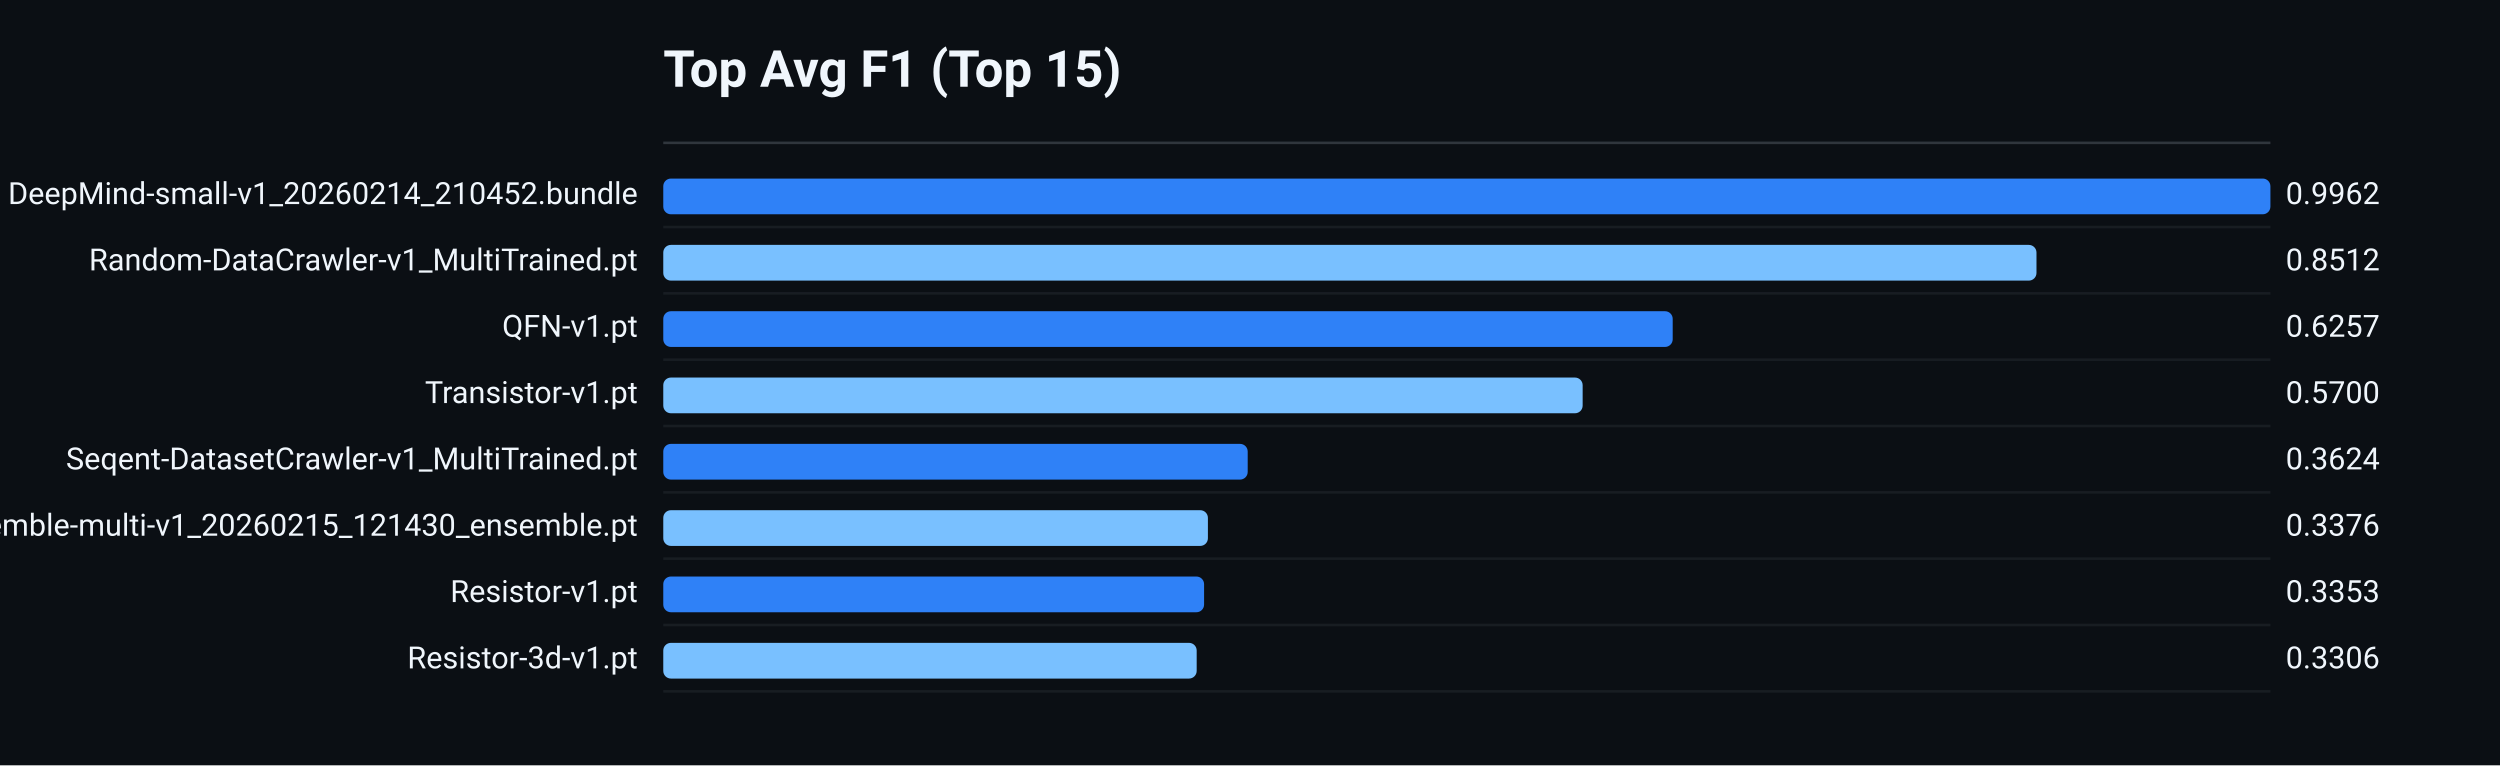
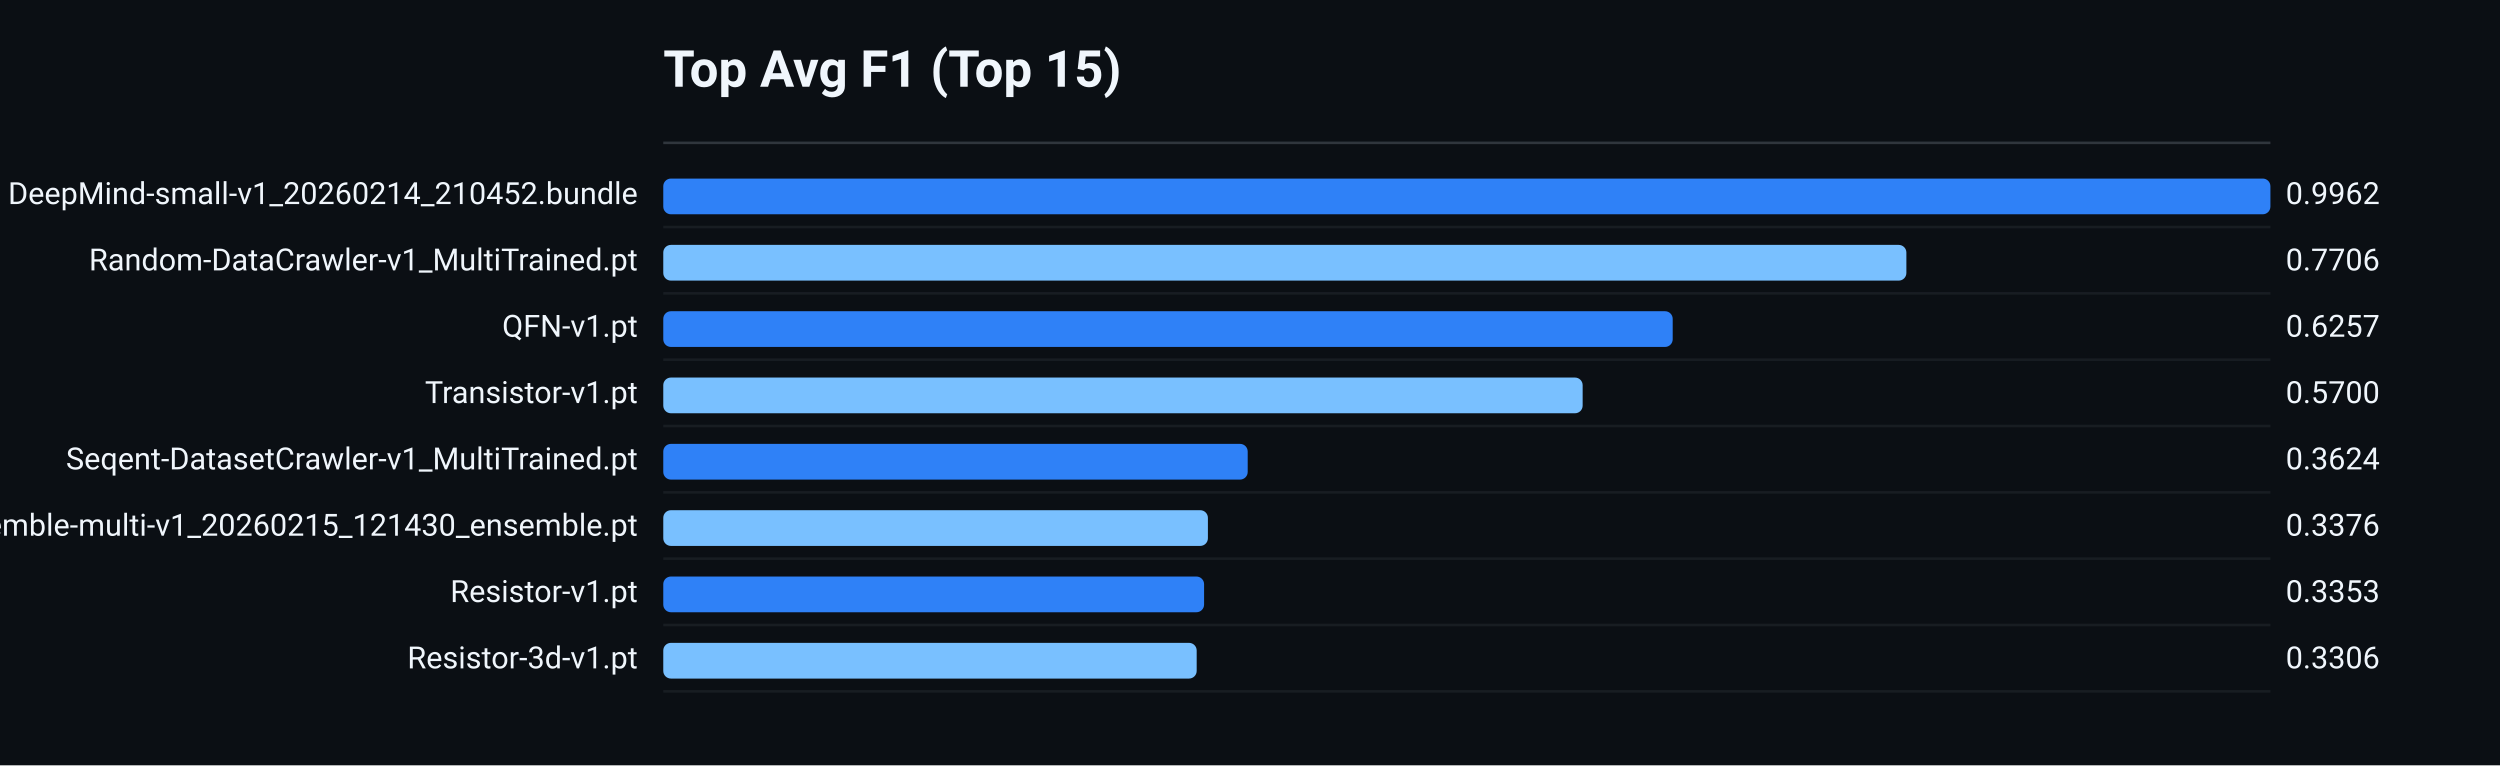
<svg xmlns="http://www.w3.org/2000/svg" width="980" height="300" viewBox="0 0 980 300">
  <rect x="0" y="0" width="980" height="300" fill="#0b0f14" />
  <text x="260" y="34" font-family="ui-sans-serif, system-ui, -apple-system, Segoe UI, Roboto, Arial" font-size="20" font-weight="700" fill="#f0f6fc">Top Avg F1 (Top 15)</text>
  <line x1="260" y1="56" x2="890" y2="56" stroke="#30363d" stroke-width="1" />
  <line x1="260" y1="89" x2="890" y2="89" stroke="#30363d" stroke-width="1" opacity="0.35" />
  <text x="250" y="80" text-anchor="end" font-family="ui-sans-serif, system-ui, -apple-system, Segoe UI, Roboto, Arial" font-size="12" fill="#f0f6fc">DeepMind-small-v1_20260214_210452.bundle</text>
  <rect x="260" y="70.0" width="630.0" height="14" rx="3" fill="#2f81f7" />
  <text x="896" y="80" text-anchor="start" font-family="ui-sans-serif, system-ui, -apple-system, Segoe UI, Roboto, Arial" font-size="12" fill="#f0f6fc">0.9962</text>
  <line x1="260" y1="115" x2="890" y2="115" stroke="#30363d" stroke-width="1" opacity="0.35" />
  <text x="250" y="106" text-anchor="end" font-family="ui-sans-serif, system-ui, -apple-system, Segoe UI, Roboto, Arial" font-size="12" fill="#f0f6fc">Random-DataCrawler-v1_MultiTrained.pt</text>
-   <rect x="260" y="96.0" width="538.3" height="14" rx="3" fill="#79c0ff" />
-   <text x="896" y="106" text-anchor="start" font-family="ui-sans-serif, system-ui, -apple-system, Segoe UI, Roboto, Arial" font-size="12" fill="#f0f6fc">0.8512</text>
+   <rect x="260" y="96.0" width="487.3" height="14" rx="3" fill="#79c0ff" />
+   <text x="896" y="106" text-anchor="start" font-family="ui-sans-serif, system-ui, -apple-system, Segoe UI, Roboto, Arial" font-size="12" fill="#f0f6fc">0.7706</text>
  <line x1="260" y1="141" x2="890" y2="141" stroke="#30363d" stroke-width="1" opacity="0.35" />
  <text x="250" y="132" text-anchor="end" font-family="ui-sans-serif, system-ui, -apple-system, Segoe UI, Roboto, Arial" font-size="12" fill="#f0f6fc">QFN-v1.pt</text>
  <rect x="260" y="122.0" width="395.7" height="14" rx="3" fill="#2f81f7" />
  <text x="896" y="132" text-anchor="start" font-family="ui-sans-serif, system-ui, -apple-system, Segoe UI, Roboto, Arial" font-size="12" fill="#f0f6fc">0.6257</text>
  <line x1="260" y1="167" x2="890" y2="167" stroke="#30363d" stroke-width="1" opacity="0.35" />
  <text x="250" y="158" text-anchor="end" font-family="ui-sans-serif, system-ui, -apple-system, Segoe UI, Roboto, Arial" font-size="12" fill="#f0f6fc">Transistor-v1.pt</text>
  <rect x="260" y="148.0" width="360.4" height="14" rx="3" fill="#79c0ff" />
  <text x="896" y="158" text-anchor="start" font-family="ui-sans-serif, system-ui, -apple-system, Segoe UI, Roboto, Arial" font-size="12" fill="#f0f6fc">0.5700</text>
  <line x1="260" y1="193" x2="890" y2="193" stroke="#30363d" stroke-width="1" opacity="0.35" />
  <text x="250" y="184" text-anchor="end" font-family="ui-sans-serif, system-ui, -apple-system, Segoe UI, Roboto, Arial" font-size="12" fill="#f0f6fc">Seqent-DatasetCrawler-v1_MultiTrained.pt</text>
  <rect x="260" y="174.0" width="229.1" height="14" rx="3" fill="#2f81f7" />
  <text x="896" y="184" text-anchor="start" font-family="ui-sans-serif, system-ui, -apple-system, Segoe UI, Roboto, Arial" font-size="12" fill="#f0f6fc">0.3624</text>
  <line x1="260" y1="219" x2="890" y2="219" stroke="#30363d" stroke-width="1" opacity="0.35" />
  <text x="250" y="210" text-anchor="end" font-family="ui-sans-serif, system-ui, -apple-system, Segoe UI, Roboto, Arial" font-size="12" fill="#f0f6fc">Resistor-ensemble-multi-v1_20260215_121430_ensemble.pt</text>
  <rect x="260" y="200.0" width="213.5" height="14" rx="3" fill="#79c0ff" />
  <text x="896" y="210" text-anchor="start" font-family="ui-sans-serif, system-ui, -apple-system, Segoe UI, Roboto, Arial" font-size="12" fill="#f0f6fc">0.3376</text>
  <line x1="260" y1="245" x2="890" y2="245" stroke="#30363d" stroke-width="1" opacity="0.35" />
  <text x="250" y="236" text-anchor="end" font-family="ui-sans-serif, system-ui, -apple-system, Segoe UI, Roboto, Arial" font-size="12" fill="#f0f6fc">Resistor-v1.pt</text>
  <rect x="260" y="226.0" width="212.0" height="14" rx="3" fill="#2f81f7" />
  <text x="896" y="236" text-anchor="start" font-family="ui-sans-serif, system-ui, -apple-system, Segoe UI, Roboto, Arial" font-size="12" fill="#f0f6fc">0.3353</text>
  <line x1="260" y1="271" x2="890" y2="271" stroke="#30363d" stroke-width="1" opacity="0.35" />
  <text x="250" y="262" text-anchor="end" font-family="ui-sans-serif, system-ui, -apple-system, Segoe UI, Roboto, Arial" font-size="12" fill="#f0f6fc">Resistor-3d-v1.pt</text>
  <rect x="260" y="252.0" width="209.1" height="14" rx="3" fill="#79c0ff" />
  <text x="896" y="262" text-anchor="start" font-family="ui-sans-serif, system-ui, -apple-system, Segoe UI, Roboto, Arial" font-size="12" fill="#f0f6fc">0.3306</text>
</svg>
